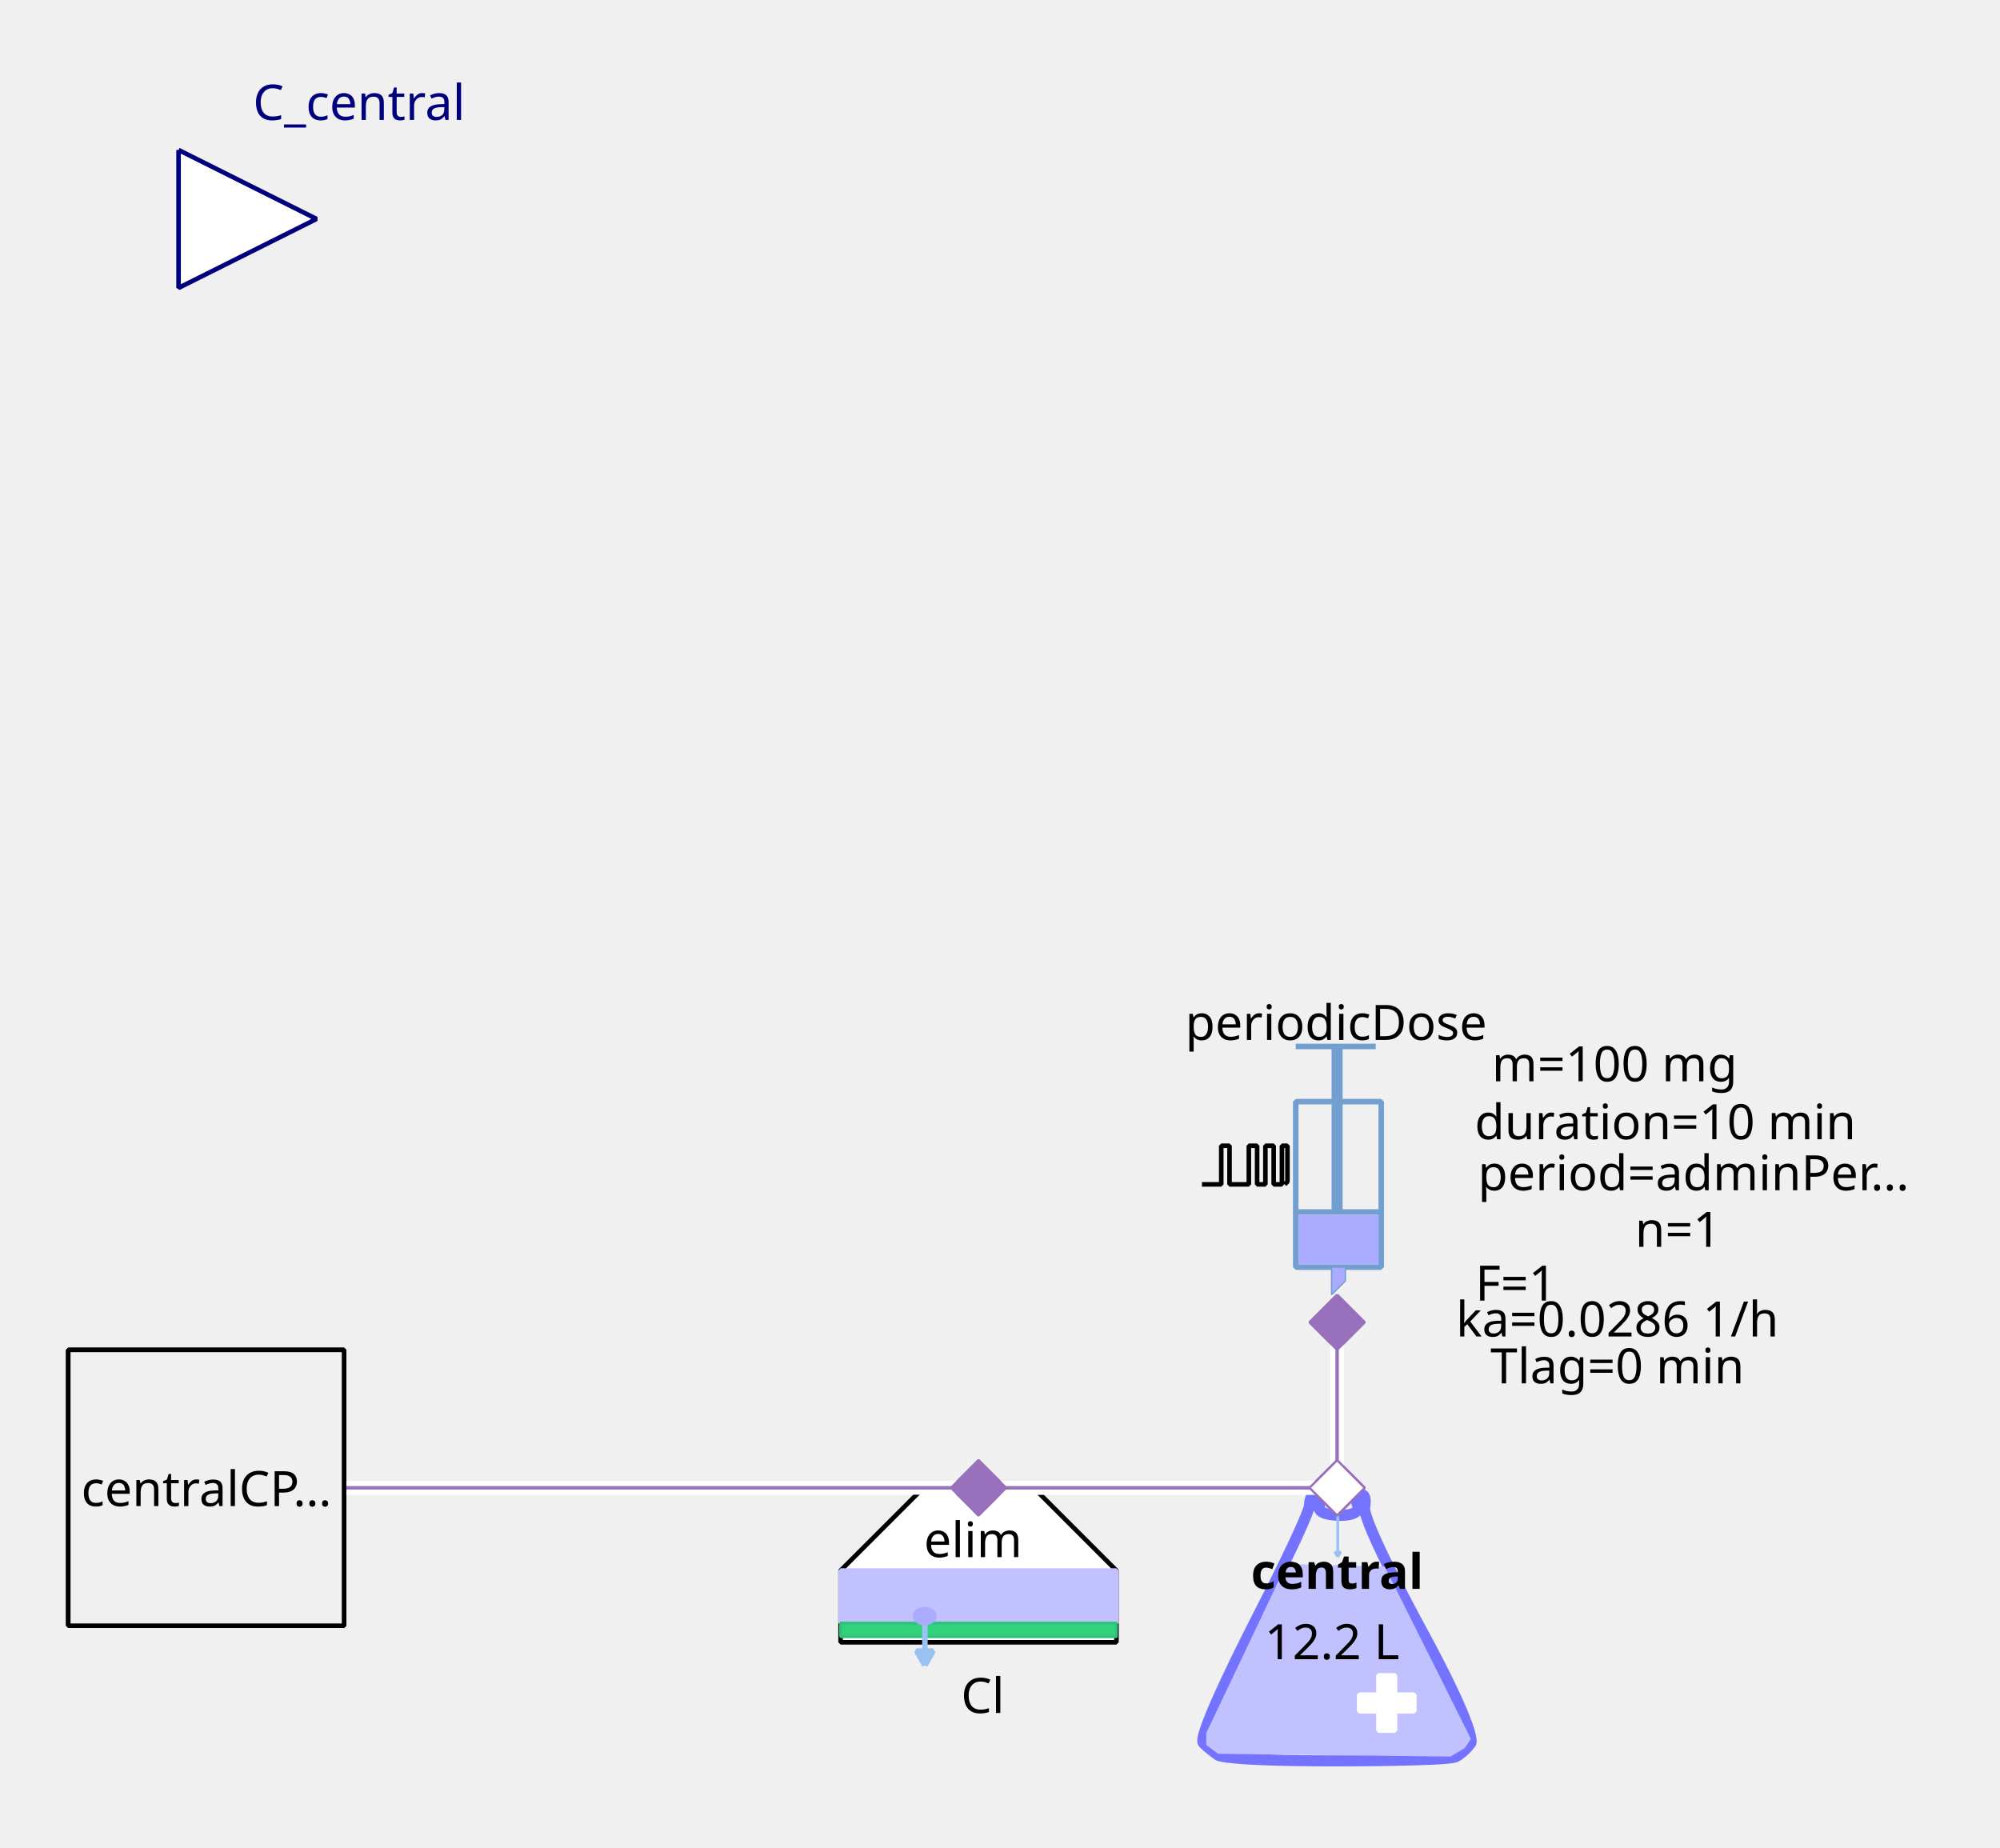
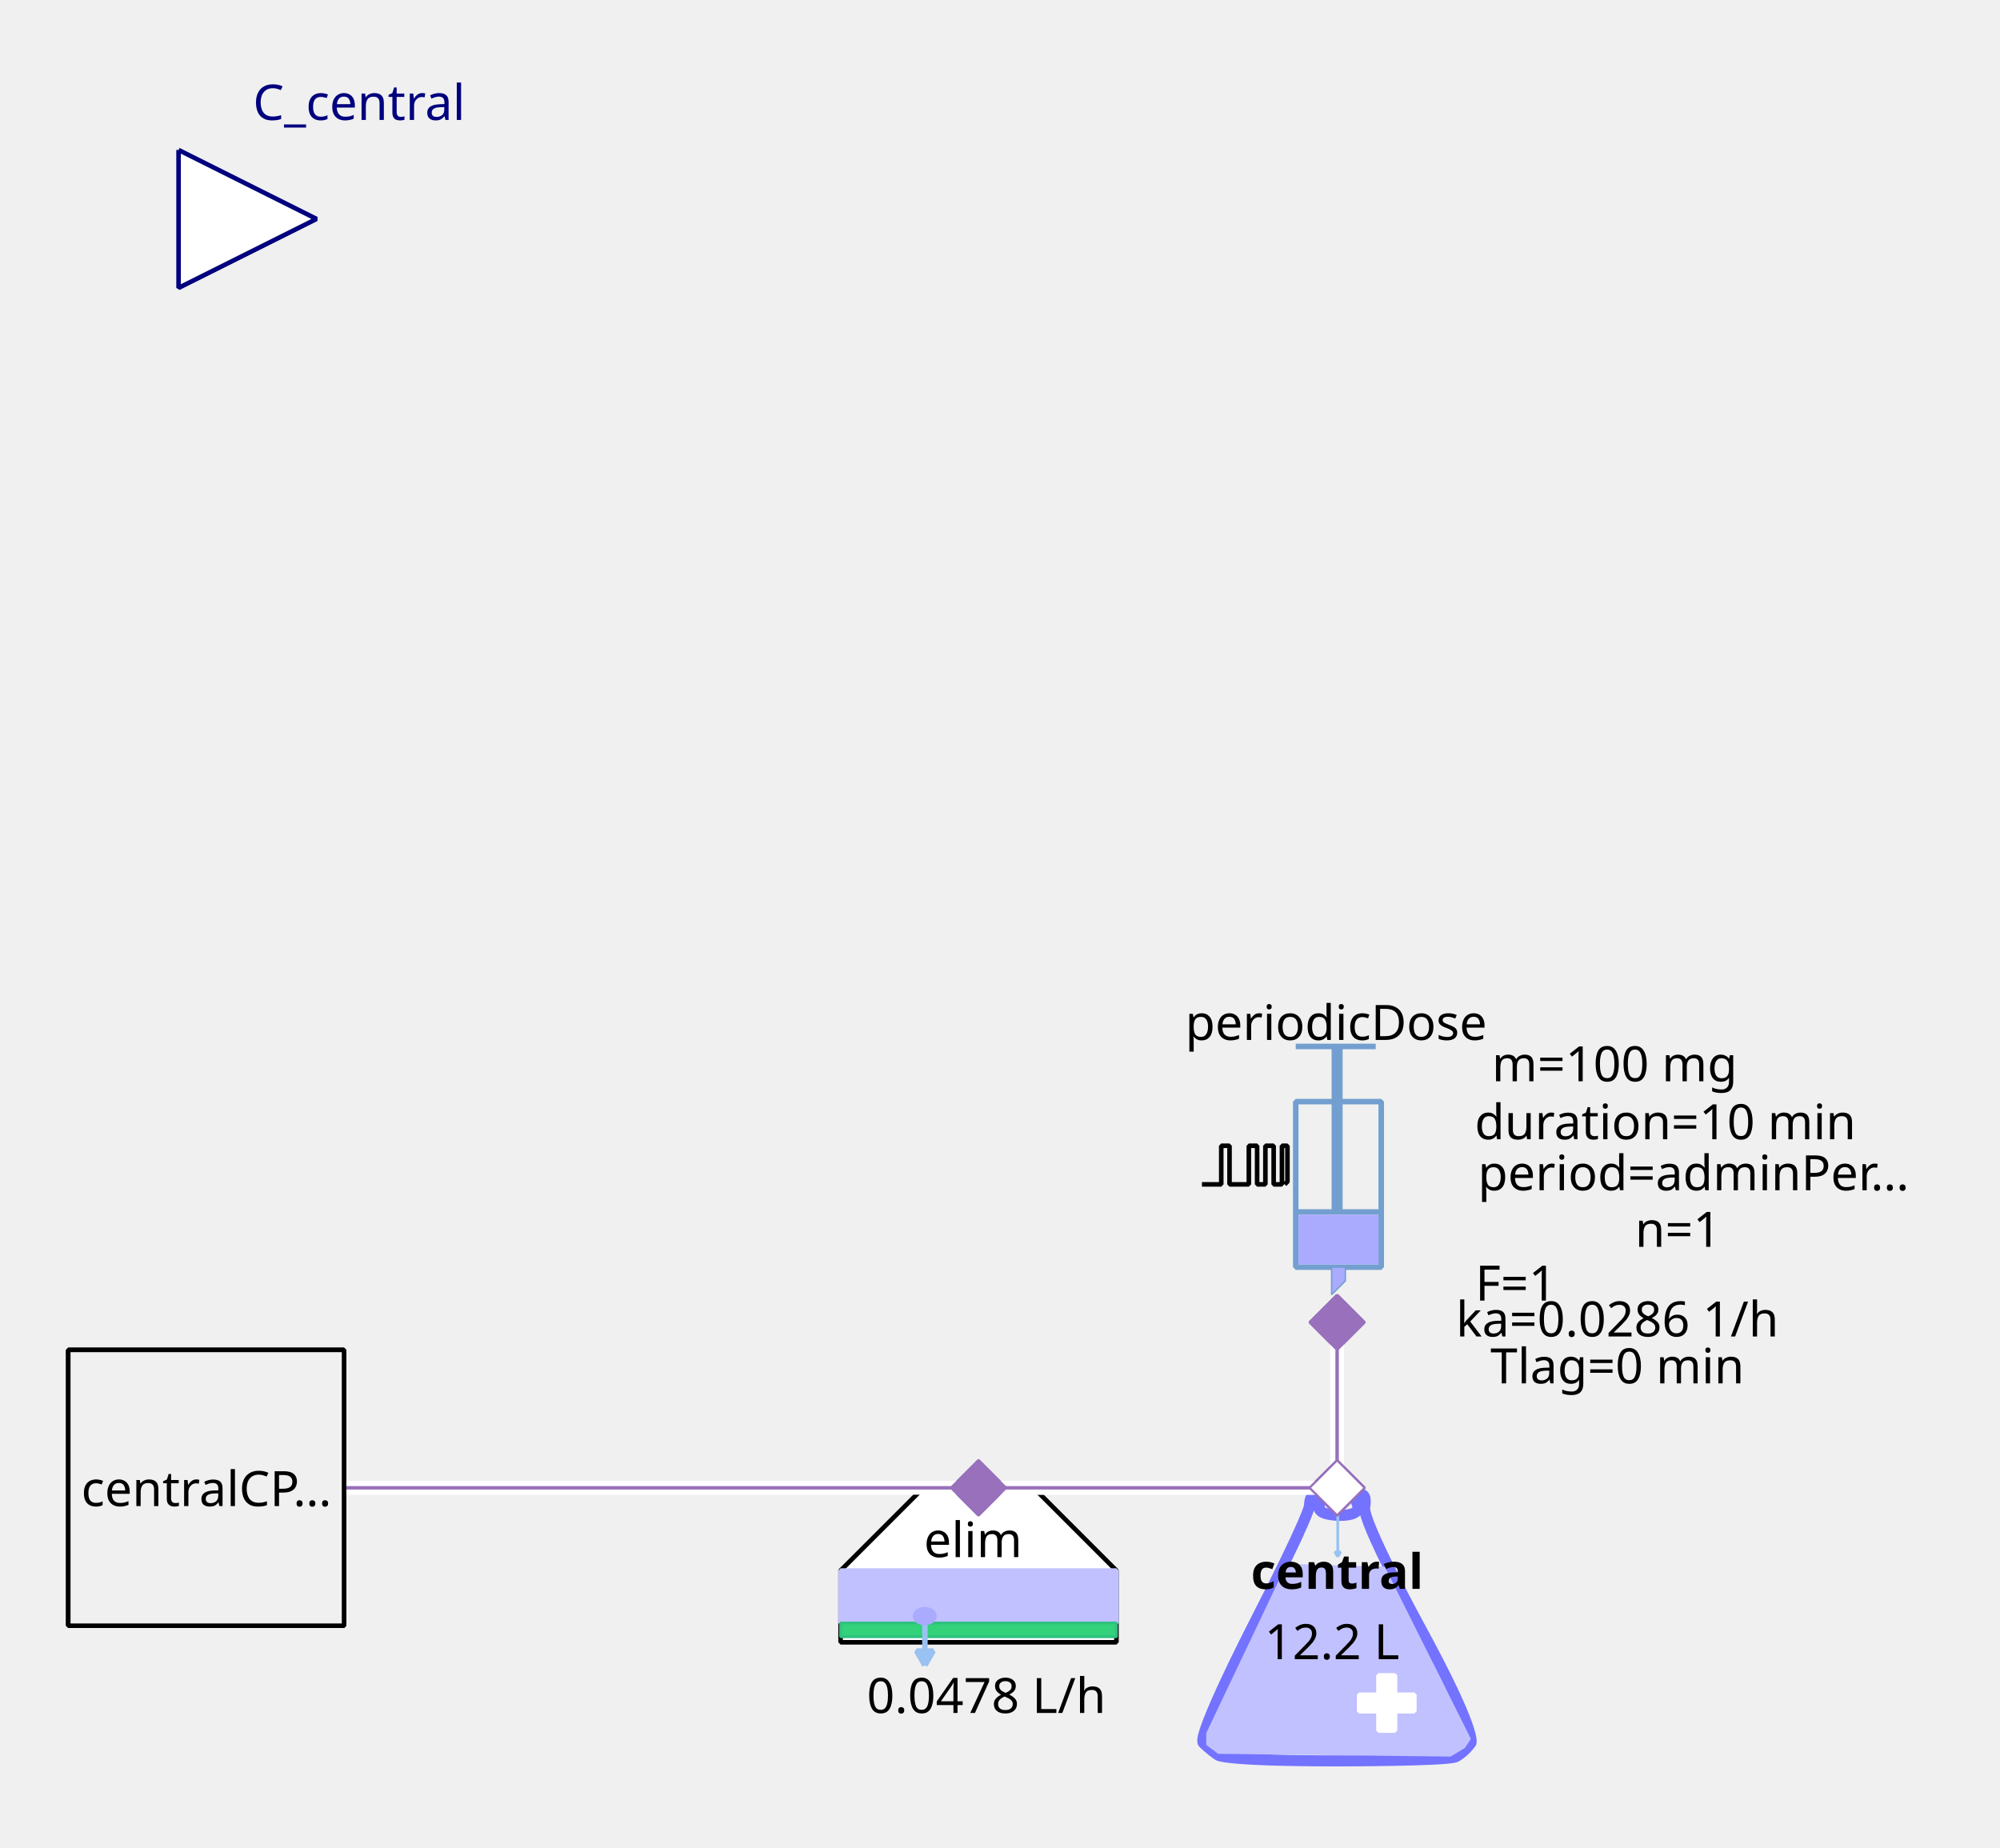
<svg xmlns="http://www.w3.org/2000/svg" width="115.711mm" height="106.892mm" viewBox="0 0 328 303" version="1.2" baseProfile="tiny">
  <defs>
</defs>
  <g fill="none" stroke="black" stroke-width="1" fill-rule="evenodd" stroke-linecap="square" stroke-linejoin="bevel">
    <g fill="none" stroke="#7373ff" stroke-opacity="1" stroke-width="8" stroke-linecap="butt" stroke-linejoin="miter" stroke-miterlimit="1" transform="matrix(0.22619,0,0,-0.22619,219.06,266.619)" font-family="Sans" font-size="10" font-weight="400" font-style="normal">
      <path vector-effect="none" fill-rule="evenodd" d="M-19,87 C-19,87 -19,80 -60,0 C-60,0 -101,-80 -96,-85 C-96,-85 -91,-90 -85,-94 C-85,-94 -79,-98 1,-98 C1,-98 81,-98 87,-95 C87,-95 93,-92 98,-85 C98,-85 103,-78 61,-1 C61,-1 19,76 21,86 C21,86 23,96 18,95 C18,95 13,94 16,87 C16,87 19,80 3,80 C3,80 -13,80 -12,86 C-12,86 -11,92 -12,94 C-12,94 -13,96 -16,95 C-16,95 -19,94 -19,87 " />
    </g>
    <g fill="#c1c1ff" fill-opacity="1" stroke="#c1c1ff" stroke-opacity="1" stroke-width="1.75" stroke-linecap="butt" stroke-linejoin="miter" stroke-miterlimit="1" transform="matrix(0.22619,0,0,-0.22619,219.06,272.5)" font-family="Sans" font-size="10" font-weight="400" font-style="normal">
      <path vector-effect="none" fill-rule="evenodd" d="M-35,70 L-93,-52 L-93,-60 L-85,-66 L83,-68 L93,-62 L97,-56 L35,68 L-35,70" />
    </g>
    <g fill="#ffffff" fill-opacity="1" stroke="#ffffff" stroke-opacity="1" stroke-width="1" stroke-linecap="butt" stroke-linejoin="miter" stroke-miterlimit="1" transform="matrix(0.22619,0,0,0.22619,227.429,279.286)" font-family="Sans" font-size="10" font-weight="400" font-style="normal">
      <rect vector-effect="non-scaling-stroke" x="-6" y="-20" width="12" height="40" />
    </g>
    <g fill="#ffffff" fill-opacity="1" stroke="#ffffff" stroke-opacity="1" stroke-width="1" stroke-linecap="butt" stroke-linejoin="miter" stroke-miterlimit="1" transform="matrix(0,0.22619,-0.22619,0,227.429,279.286)" font-family="Sans" font-size="10" font-weight="400" font-style="normal">
      <rect vector-effect="non-scaling-stroke" x="-6" y="-20" width="12" height="40" />
    </g>
    <g fill="none" stroke="#99c1f1" stroke-opacity="1" stroke-width="2" stroke-linecap="butt" stroke-linejoin="miter" stroke-miterlimit="1" transform="matrix(0.22619,0,0,-0.22619,219.392,251.697)" font-family="Sans" font-size="10" font-weight="400" font-style="normal">
      <path vector-effect="none" fill-rule="evenodd" d="M0,16 L0,-16" />
    </g>
    <g fill="#99c1f1" fill-opacity="1" stroke="#99c1f1" stroke-opacity="1" stroke-width="2" stroke-linecap="butt" stroke-linejoin="miter" stroke-miterlimit="1" transform="matrix(0.22619,0,0,-0.22619,219.392,251.697)" font-family="Sans" font-size="10" font-weight="400" font-style="normal">
      <path vector-effect="none" fill-rule="evenodd" d="M0,-16 L2,-12.536 L-2,-12.536 L0,-16" />
    </g>
    <g fill="none" stroke="#000000" stroke-opacity="1" stroke-width="1" stroke-linecap="butt" stroke-linejoin="miter" stroke-miterlimit="1" transform="matrix(1,0,0,1,219.286,257.571)" font-family="Noto Sans" font-size="8" font-weight="700" font-style="normal">
      <text fill="#000000" fill-opacity="1" stroke="none" xml:space="preserve" x="-14.141" y="3" font-family="Noto Sans" font-size="8" font-weight="700" font-style="normal">central</text>
    </g>
    <g fill="none" stroke="#000000" stroke-opacity="1" stroke-width="1" stroke-linecap="butt" stroke-linejoin="miter" stroke-miterlimit="1" transform="matrix(1,0,0,1,219.06,269.107)" font-family="Noto Sans" font-size="8" font-weight="400" font-style="normal">
      <text fill="#000000" fill-opacity="1" stroke="none" xml:space="preserve" x="-0.606" y="3" font-family="Noto Sans" font-size="8" font-weight="400" font-style="normal" text-anchor="middle">12.2 L</text>
    </g>
    <g fill="#ffffff" fill-opacity="1" stroke="#9870bb" stroke-opacity="1" stroke-width="8" stroke-linecap="butt" stroke-linejoin="miter" stroke-miterlimit="1" transform="matrix(0.0452381,0,0,-0.0452381,219.286,244)" font-family="Sans" font-size="10" font-weight="400" font-style="normal">
      <path vector-effect="none" fill-rule="evenodd" d="M-100,0 L0,100 L100,0 L0,-100 L-100,0" />
    </g>
    <g fill="#ffffff" fill-opacity="1" stroke="#000000" stroke-opacity="1" stroke-width="1" stroke-linecap="butt" stroke-linejoin="miter" stroke-miterlimit="1" transform="matrix(0.22619,0,0,-0.22619,160.476,266.619)" font-family="Sans" font-size="10" font-weight="400" font-style="normal">
      <path vector-effect="non-scaling-stroke" fill-rule="evenodd" d="M-40,100 L40,100 L100,40 L100,-12 L80,-12 L-76,-12 L-100,-12 L-100,40 L-100,40 L-40,100" />
    </g>
    <g fill="none" stroke="#000000" stroke-opacity="1" stroke-width="1" stroke-linecap="butt" stroke-linejoin="miter" stroke-miterlimit="1" transform="matrix(1,0,0,1,159.571,252.369)" font-family="Noto Sans" font-size="8" font-weight="400" font-style="normal">
      <text fill="#000000" fill-opacity="1" stroke="none" xml:space="preserve" x="-8.047" y="3" font-family="Noto Sans" font-size="8" font-weight="400" font-style="normal">elim</text>
    </g>
    <g fill="#c1c1ff" fill-opacity="1" stroke="#c1c1ff" stroke-opacity="1" stroke-width="1" stroke-linecap="butt" stroke-linejoin="miter" stroke-miterlimit="1" transform="matrix(0.22619,0,0,0.22619,160.476,261.869)" font-family="Sans" font-size="10" font-weight="400" font-style="normal">
      <rect vector-effect="non-scaling-stroke" x="-100" y="-19" width="200" height="38" />
    </g>
    <g fill="#33d17a" fill-opacity="1" stroke="#2ec27e" stroke-opacity="1" stroke-width="2" stroke-linecap="butt" stroke-linejoin="miter" stroke-miterlimit="1" transform="matrix(0.22619,0,0,0.22619,160.476,267.298)" font-family="Sans" font-size="10" font-weight="400" font-style="normal">
      <rect x="-100" y="-5" width="200" height="10" />
    </g>
    <g fill="none" stroke="#99c1f1" stroke-opacity="1" stroke-width="4" stroke-linecap="butt" stroke-linejoin="miter" stroke-miterlimit="1" transform="matrix(0.22619,0,0,-0.22619,151.683,269.496)" font-family="Sans" font-size="10" font-weight="400" font-style="normal">
      <path vector-effect="none" fill-rule="evenodd" d="M0,16 L0,-16" />
    </g>
    <g fill="#99c1f1" fill-opacity="1" stroke="#99c1f1" stroke-opacity="1" stroke-width="4" stroke-linecap="butt" stroke-linejoin="miter" stroke-miterlimit="1" transform="matrix(0.22619,0,0,-0.22619,151.683,269.496)" font-family="Sans" font-size="10" font-weight="400" font-style="normal">
      <path vector-effect="none" fill-rule="evenodd" d="M0,-16 L6,-5.608 L-6,-5.608 L0,-16" />
    </g>
    <g fill="#aaaaff" fill-opacity="1" stroke="#aaaaff" stroke-opacity="1" stroke-width="1" stroke-linecap="butt" stroke-linejoin="miter" stroke-miterlimit="1" transform="matrix(0.22619,0,0,-0.22619,151.655,265.036)" font-family="Sans" font-size="10" font-weight="400" font-style="normal">
      <path vector-effect="non-scaling-stroke" fill-rule="evenodd" d="M7,0 C7,-2.761 3.866,-5 0,-5 C-3.866,-5 -7,-2.761 -7,0 C-7,2.761 -3.866,5 0,5 C3.866,5 7,2.761 7,0 " />
    </g>
    <g fill="none" stroke="#000000" stroke-opacity="1" stroke-width="1" stroke-linecap="butt" stroke-linejoin="miter" stroke-miterlimit="1" transform="matrix(1,0,0,1,161.155,277.929)" font-family="Noto Sans" font-size="8" font-weight="400" font-style="normal">
-       <text fill="#000000" fill-opacity="1" stroke="none" xml:space="preserve" x="-3.547" y="3" font-family="Noto Sans" font-size="8" font-weight="400" font-style="normal">Cl</text>
+       <text fill="#000000" fill-opacity="1" stroke="none" xml:space="preserve" x="0.613" y="3" font-family="Noto Sans" font-size="8" font-weight="400" font-style="normal" text-anchor="middle">0.0478 L/h</text>
    </g>
    <g fill="#9870bb" fill-opacity="1" stroke="#9870bb" stroke-opacity="1" stroke-width="8" stroke-linecap="butt" stroke-linejoin="miter" stroke-miterlimit="1" transform="matrix(0.0452381,0,0,-0.0452381,160.476,244)" font-family="Sans" font-size="10" font-weight="400" font-style="normal">
      <path vector-effect="none" fill-rule="evenodd" d="M-100,0 L0,100 L100,0 L0,-100 L-100,0" />
    </g>
    <g fill="none" stroke="#729fcf" stroke-opacity="1" stroke-width="4" stroke-linecap="butt" stroke-linejoin="miter" stroke-miterlimit="1" transform="matrix(0.22619,0,0,0.22619,215.214,195.595)" font-family="Sans" font-size="10" font-weight="400" font-style="normal">
      <rect x="-12" y="-66" width="62" height="120" />
    </g>
    <g fill="none" stroke="#729fcf" stroke-opacity="1" stroke-width="8" stroke-linecap="butt" stroke-linejoin="miter" stroke-miterlimit="1" transform="matrix(0.22619,0,0,-0.22619,219.286,176.369)" font-family="Sans" font-size="10" font-weight="400" font-style="normal">
      <path vector-effect="none" fill-rule="evenodd" d="M0,21 L0,-99" />
    </g>
    <g fill="none" stroke="#729fcf" stroke-opacity="1" stroke-width="4" stroke-linecap="butt" stroke-linejoin="miter" stroke-miterlimit="1" transform="matrix(0.22619,0,0,-0.22619,219.06,171.619)" font-family="Sans" font-size="10" font-weight="400" font-style="normal">
      <path vector-effect="none" fill-rule="evenodd" d="M-29,0 L29,0" />
    </g>
    <g fill="none" stroke="#729fcf" stroke-opacity="1" stroke-width="4" stroke-linecap="butt" stroke-linejoin="miter" stroke-miterlimit="1" transform="matrix(0.22619,0,0,-0.22619,219.512,198.762)" font-family="Sans" font-size="10" font-weight="400" font-style="normal">
      <path vector-effect="none" fill-rule="evenodd" d="M-31,0 L31,0" />
    </g>
    <g fill="#aaaaff" fill-opacity="1" stroke="none" transform="matrix(0.22619,0,0,0.22619,219.512,203.286)" font-family="Sans" font-size="10" font-weight="400" font-style="normal">
      <rect vector-effect="non-scaling-stroke" x="-29" y="-18" width="58" height="36" />
    </g>
    <g fill="none" stroke="#000000" stroke-opacity="1" stroke-width="1" stroke-linecap="butt" stroke-linejoin="miter" stroke-miterlimit="1" transform="matrix(1,0,0,1,219.06,167.548)" font-family="Noto Sans" font-size="8" font-weight="400" font-style="normal">
      <text fill="#000000" fill-opacity="1" stroke="none" xml:space="preserve" x="-24.688" y="3" font-family="Noto Sans" font-size="8" font-weight="400" font-style="normal">periodicDose</text>
    </g>
    <g fill="#aaaaff" fill-opacity="1" stroke="#729fcf" stroke-opacity="1" stroke-width="1" stroke-linecap="butt" stroke-linejoin="miter" stroke-miterlimit="1" transform="matrix(0.22619,0,0,-0.22619,218.833,210.071)" font-family="Sans" font-size="10" font-weight="400" font-style="normal">
      <path vector-effect="none" fill-rule="evenodd" d="M-2,10 L-2,-10 L8,0 L8,10 L-2,10" />
    </g>
    <g fill="none" stroke="#000000" stroke-opacity="1" stroke-width="1" stroke-linecap="butt" stroke-linejoin="miter" stroke-miterlimit="1" transform="matrix(1,0,0,1,277.869,174.333)" font-family="Noto Sans" font-size="8" font-weight="400" font-style="normal">
      <text fill="#000000" fill-opacity="1" stroke="none" xml:space="preserve" x="-13.073" y="3" font-family="Noto Sans" font-size="8" font-weight="400" font-style="normal" text-anchor="middle">m=100 mg</text>
    </g>
    <g fill="none" stroke="#000000" stroke-opacity="1" stroke-width="1" stroke-linecap="butt" stroke-linejoin="miter" stroke-miterlimit="1" transform="matrix(1,0,0,1,278.774,192.202)" font-family="Noto Sans" font-size="8" font-weight="400" font-style="normal">
      <text fill="#000000" fill-opacity="1" stroke="none" xml:space="preserve" x="-36.406" y="3" font-family="Noto Sans" font-size="8" font-weight="400" font-style="normal">period=adminPer…</text>
    </g>
    <g fill="none" stroke="#000000" stroke-opacity="1" stroke-width="1" stroke-linecap="butt" stroke-linejoin="miter" stroke-miterlimit="1" transform="matrix(1,0,0,1,277.869,183.833)" font-family="Noto Sans" font-size="8" font-weight="400" font-style="normal">
      <text fill="#000000" fill-opacity="1" stroke="none" xml:space="preserve" x="-4.753" y="3" font-family="Noto Sans" font-size="8" font-weight="400" font-style="normal" text-anchor="middle">duration=10 min</text>
    </g>
    <g fill="none" stroke="#000000" stroke-opacity="1" stroke-width="1" stroke-linecap="butt" stroke-linejoin="miter" stroke-miterlimit="1" transform="matrix(1,0,0,1,278.548,201.476)" font-family="Noto Sans" font-size="8" font-weight="400" font-style="normal">
      <text fill="#000000" fill-opacity="1" stroke="none" xml:space="preserve" x="-3.361" y="3" font-family="Noto Sans" font-size="8" font-weight="400" font-style="normal" text-anchor="middle">n=1</text>
    </g>
    <g fill="none" stroke="#000000" stroke-opacity="1" stroke-width="1" stroke-linecap="butt" stroke-linejoin="miter" stroke-miterlimit="1" transform="matrix(1,0,0,1,270.179,210.298)" font-family="Noto Sans" font-size="8" font-weight="400" font-style="normal">
      <text fill="#000000" fill-opacity="1" stroke="none" xml:space="preserve" x="-21.572" y="3" font-family="Noto Sans" font-size="8" font-weight="400" font-style="normal" text-anchor="middle">F=1</text>
    </g>
    <g fill="none" stroke="#000000" stroke-opacity="1" stroke-width="1" stroke-linecap="butt" stroke-linejoin="miter" stroke-miterlimit="1" transform="matrix(0.22619,0,0,-0.22619,204.131,191.118)" font-family="Sans" font-size="10" font-weight="400" font-style="normal">
      <path vector-effect="non-scaling-stroke" fill-rule="evenodd" d="M-31,-13.793 L-17,-13.793 L-17,14.207 L-11,14.207 L-11,-13.793 L3,-13.793 L3,14.207 L9,14.207 L9,-13.793 L15,-13.793 L15,14.207 L21,14.207 L21,-13.793 L27,-13.793 L27,14.207 L31,14.207 L31,-11.793 L29,-13.793" />
    </g>
    <g fill="none" stroke="#000000" stroke-opacity="1" stroke-width="1" stroke-linecap="butt" stroke-linejoin="miter" stroke-miterlimit="1" transform="matrix(1,0,0,1,270.179,216.179)" font-family="Noto Sans" font-size="8" font-weight="400" font-style="normal">
      <text fill="#000000" fill-opacity="1" stroke="none" xml:space="preserve" x="-4.932" y="3" font-family="Noto Sans" font-size="8" font-weight="400" font-style="normal" text-anchor="middle">ka=0.0286 1/h</text>
    </g>
    <g fill="none" stroke="#000000" stroke-opacity="1" stroke-width="1" stroke-linecap="butt" stroke-linejoin="miter" stroke-miterlimit="1" transform="matrix(1,0,0,1,270.179,223.869)" font-family="Noto Sans" font-size="8" font-weight="400" font-style="normal">
      <text fill="#000000" fill-opacity="1" stroke="none" xml:space="preserve" x="-4.932" y="3" font-family="Noto Sans" font-size="8" font-weight="400" font-style="normal" text-anchor="middle">Tlag=0 min</text>
    </g>
    <g fill="#9870bb" fill-opacity="1" stroke="#9870bb" stroke-opacity="1" stroke-width="8" stroke-linecap="butt" stroke-linejoin="miter" stroke-miterlimit="1" transform="matrix(0,0.0452381,0.0452381,0,219.286,216.857)" font-family="Sans" font-size="10" font-weight="400" font-style="normal">
      <path vector-effect="none" fill-rule="evenodd" d="M-100,0 L0,100 L100,0 L0,-100 L-100,0" />
    </g>
    <g fill="#ffffff" fill-opacity="1" stroke="#00007f" stroke-opacity="1" stroke-width="1" stroke-linecap="butt" stroke-linejoin="miter" stroke-miterlimit="1" transform="matrix(0.22619,0,0,-0.22619,51.9048,35.9048)" font-family="Sans" font-size="10" font-weight="400" font-style="normal">
      <path vector-effect="non-scaling-stroke" fill-rule="evenodd" d="M-100,50 L0,0 L-100,-50 L-100,50" />
    </g>
    <g fill="none" stroke="#00007f" stroke-opacity="1" stroke-width="1" stroke-linecap="butt" stroke-linejoin="miter" stroke-miterlimit="1" transform="matrix(1,0,0,1,51.9048,-2.54762)" font-family="Noto Sans" font-size="8.078" font-weight="400" font-style="normal">
      <text fill="#00007f" fill-opacity="1" stroke="none" xml:space="preserve" x="-10.422" y="22.219" font-family="Noto Sans" font-size="8.078" font-weight="400" font-style="normal">C_central</text>
    </g>
    <g fill="#f0f0f0" fill-opacity="1" stroke="#000000" stroke-opacity="1" stroke-width="1" stroke-linecap="butt" stroke-linejoin="miter" stroke-miterlimit="1" transform="matrix(0.22619,0,0,-0.22619,33.8095,244)" font-family="Sans" font-size="10" font-weight="400" font-style="normal">
      <rect vector-effect="non-scaling-stroke" x="-100" y="-100" width="200" height="200" />
    </g>
    <g fill="none" stroke="#000000" stroke-opacity="1" stroke-width="1" stroke-linecap="butt" stroke-linejoin="miter" stroke-miterlimit="1" transform="matrix(1,0,0,1,33.8095,244)" font-family="Noto Sans" font-size="8" font-weight="400" font-style="normal">
      <text fill="#000000" fill-opacity="1" stroke="none" xml:space="preserve" x="-20.484" y="3" font-family="Noto Sans" font-size="8" font-weight="400" font-style="normal">centralCP…</text>
    </g>
    <g fill="#ffffff" fill-opacity="1" stroke="none" transform="matrix(2.2619,0,0,-2.2619,260,244)" font-family="Sans" font-size="10" font-weight="400" font-style="normal">
      <path vector-effect="none" fill-rule="nonzero" d="M-18,0.5 L-44,0.5 L-44.5,0.5 L-44.5,-0.5 L-44,-0.5 L-18,-0.5 L-17.5,-0.5 L-17.5,0.5 L-18,0.5" />
    </g>
    <g fill="none" stroke="#9870bb" stroke-opacity="1" stroke-width="0.25" stroke-linecap="butt" stroke-linejoin="miter" stroke-miterlimit="1" transform="matrix(2.2619,0,0,-2.2619,260,244)" font-family="Sans" font-size="10" font-weight="400" font-style="normal">
      <path vector-effect="none" fill-rule="evenodd" d="M-18,0 L-44,0" />
    </g>
    <g fill="#9870bb" fill-opacity="1" stroke="#9870bb" stroke-opacity="1" stroke-width="8" stroke-linecap="butt" stroke-linejoin="miter" stroke-miterlimit="1" transform="matrix(0.0452381,0,0,-0.0452381,160.476,244)" font-family="Sans" font-size="10" font-weight="400" font-style="normal">
      <path vector-effect="none" fill-rule="evenodd" d="M-100,0 L0,100 L100,0 L0,-100 L-100,0" />
    </g>
    <g fill="#ffffff" fill-opacity="1" stroke="#9870bb" stroke-opacity="1" stroke-width="8" stroke-linecap="butt" stroke-linejoin="miter" stroke-miterlimit="1" transform="matrix(0.0452381,0,0,-0.0452381,219.286,244)" font-family="Sans" font-size="10" font-weight="400" font-style="normal">
      <path vector-effect="none" fill-rule="evenodd" d="M-100,0 L0,100 L100,0 L0,-100 L-100,0" />
    </g>
    <g fill="#ffffff" fill-opacity="1" stroke="none" transform="matrix(2.2619,0,0,-2.2619,260,244)" font-family="Sans" font-size="10" font-weight="400" font-style="normal">
      <path vector-effect="none" fill-rule="nonzero" d="M-18.5,12 L-18.5,0 L-18.5,-0.5 L-17.5,-0.5 L-17.5,0 L-17.5,12 L-17.5,12.5 L-18.5,12.5 L-18.5,12" />
    </g>
    <g fill="none" stroke="#9870bb" stroke-opacity="1" stroke-width="0.25" stroke-linecap="butt" stroke-linejoin="miter" stroke-miterlimit="1" transform="matrix(2.2619,0,0,-2.2619,260,244)" font-family="Sans" font-size="10" font-weight="400" font-style="normal">
      <path vector-effect="none" fill-rule="evenodd" d="M-18,12 L-18,0" />
    </g>
    <g fill="#9870bb" fill-opacity="1" stroke="#9870bb" stroke-opacity="1" stroke-width="8" stroke-linecap="butt" stroke-linejoin="miter" stroke-miterlimit="1" transform="matrix(0,0.0452381,0.0452381,0,219.286,216.857)" font-family="Sans" font-size="10" font-weight="400" font-style="normal">
      <path vector-effect="none" fill-rule="evenodd" d="M-100,0 L0,100 L100,0 L0,-100 L-100,0" />
    </g>
    <g fill="#ffffff" fill-opacity="1" stroke="#9870bb" stroke-opacity="1" stroke-width="8" stroke-linecap="butt" stroke-linejoin="miter" stroke-miterlimit="1" transform="matrix(0.0452381,0,0,-0.0452381,219.286,244)" font-family="Sans" font-size="10" font-weight="400" font-style="normal">
      <path vector-effect="none" fill-rule="evenodd" d="M-100,0 L0,100 L100,0 L0,-100 L-100,0" />
    </g>
    <g fill="#ffffff" fill-opacity="1" stroke="none" transform="matrix(2.2619,0,0,-2.2619,260,244)" font-family="Sans" font-size="10" font-weight="400" font-style="normal">
      <path vector-effect="none" fill-rule="nonzero" d="M-18,0.5 L-100,0.5 L-100.5,0.5 L-100.5,-0.5 L-100,-0.5 L-18,-0.5 L-17.5,-0.5 L-17.5,0.5 L-18,0.5" />
    </g>
    <g fill="none" stroke="#9870bb" stroke-opacity="1" stroke-width="0.25" stroke-linecap="butt" stroke-linejoin="miter" stroke-miterlimit="1" transform="matrix(2.2619,0,0,-2.2619,260,244)" font-family="Sans" font-size="10" font-weight="400" font-style="normal">
      <path vector-effect="none" fill-rule="evenodd" d="M-18,0 L-100,0" />
    </g>
    <g fill="#f0f0f0" fill-opacity="1" stroke="#000000" stroke-opacity="1" stroke-width="1" stroke-linecap="butt" stroke-linejoin="miter" stroke-miterlimit="1" transform="matrix(0.22619,0,0,-0.22619,33.8095,244)" font-family="Sans" font-size="10" font-weight="400" font-style="normal">
      <rect vector-effect="non-scaling-stroke" x="-100" y="-100" width="200" height="200" />
    </g>
    <g fill="none" stroke="#000000" stroke-opacity="1" stroke-width="1" stroke-linecap="butt" stroke-linejoin="miter" stroke-miterlimit="1" transform="matrix(1,0,0,1,33.8095,244)" font-family="Noto Sans" font-size="8" font-weight="400" font-style="normal">
      <text fill="#000000" fill-opacity="1" stroke="none" xml:space="preserve" x="-20.484" y="3" font-family="Noto Sans" font-size="8" font-weight="400" font-style="normal">centralCP…</text>
    </g>
    <g fill="#9870bb" fill-opacity="1" stroke="#9870bb" stroke-opacity="1" stroke-width="8" stroke-linecap="butt" stroke-linejoin="miter" stroke-miterlimit="1" transform="matrix(0.0452381,0,0,-0.0452381,160.476,244)" font-family="Sans" font-size="10" font-weight="400" font-style="normal">
      <path vector-effect="none" fill-rule="evenodd" d="M-100,0 L0,100 L100,0 L0,-100 L-100,0" />
    </g>
    <g fill="#ffffff" fill-opacity="1" stroke="#9870bb" stroke-opacity="1" stroke-width="8" stroke-linecap="butt" stroke-linejoin="miter" stroke-miterlimit="1" transform="matrix(0.0452381,0,0,-0.0452381,219.286,244)" font-family="Sans" font-size="10" font-weight="400" font-style="normal">
      <path vector-effect="none" fill-rule="evenodd" d="M-100,0 L0,100 L100,0 L0,-100 L-100,0" />
    </g>
    <g fill="none" stroke="#000000" stroke-opacity="0" stroke-width="2" stroke-linecap="square" stroke-linejoin="bevel" transform="matrix(2.2619,0,0,-2.2619,219.286,266.619)" font-family="Sans" font-size="10" font-weight="400" font-style="normal">
      <polyline fill="none" vector-effect="non-scaling-stroke" points="-1,0 1,0 " />
      <polyline fill="none" vector-effect="non-scaling-stroke" points="0,-1 0,1 " />
    </g>
    <g fill="none" stroke="#000000" stroke-opacity="0" stroke-width="2" stroke-linecap="square" stroke-linejoin="bevel" transform="matrix(2.2619,0,0,-2.2619,160.476,266.619)" font-family="Sans" font-size="10" font-weight="400" font-style="normal">
      <polyline fill="none" vector-effect="non-scaling-stroke" points="-1,0 1,0 " />
      <polyline fill="none" vector-effect="non-scaling-stroke" points="0,-1 0,1 " />
    </g>
    <g fill="none" stroke="#000000" stroke-opacity="0" stroke-width="2" stroke-linecap="square" stroke-linejoin="bevel" transform="matrix(2.2619,0,0,-2.2619,219.286,194.238)" font-family="Sans" font-size="10" font-weight="400" font-style="normal">
      <polyline fill="none" vector-effect="non-scaling-stroke" points="-1,0 1,0 " />
      <polyline fill="none" vector-effect="non-scaling-stroke" points="0,-1 0,1 " />
    </g>
    <g fill="none" stroke="#000000" stroke-opacity="0" stroke-width="2" stroke-linecap="square" stroke-linejoin="bevel" transform="matrix(2.2619,0,0,-2.2619,51.9048,35.9048)" font-family="Sans" font-size="10" font-weight="400" font-style="normal">
      <polyline fill="none" vector-effect="non-scaling-stroke" points="-1,0 1,0 " />
      <polyline fill="none" vector-effect="non-scaling-stroke" points="0,-1 0,1 " />
    </g>
    <g fill="none" stroke="#000000" stroke-opacity="0" stroke-width="2" stroke-linecap="square" stroke-linejoin="bevel" transform="matrix(2.2619,0,0,-2.2619,33.8095,244)" font-family="Sans" font-size="10" font-weight="400" font-style="normal">
      <polyline fill="none" vector-effect="non-scaling-stroke" points="-1,0 1,0 " />
      <polyline fill="none" vector-effect="non-scaling-stroke" points="0,-1 0,1 " />
    </g>
  </g>
</svg>
